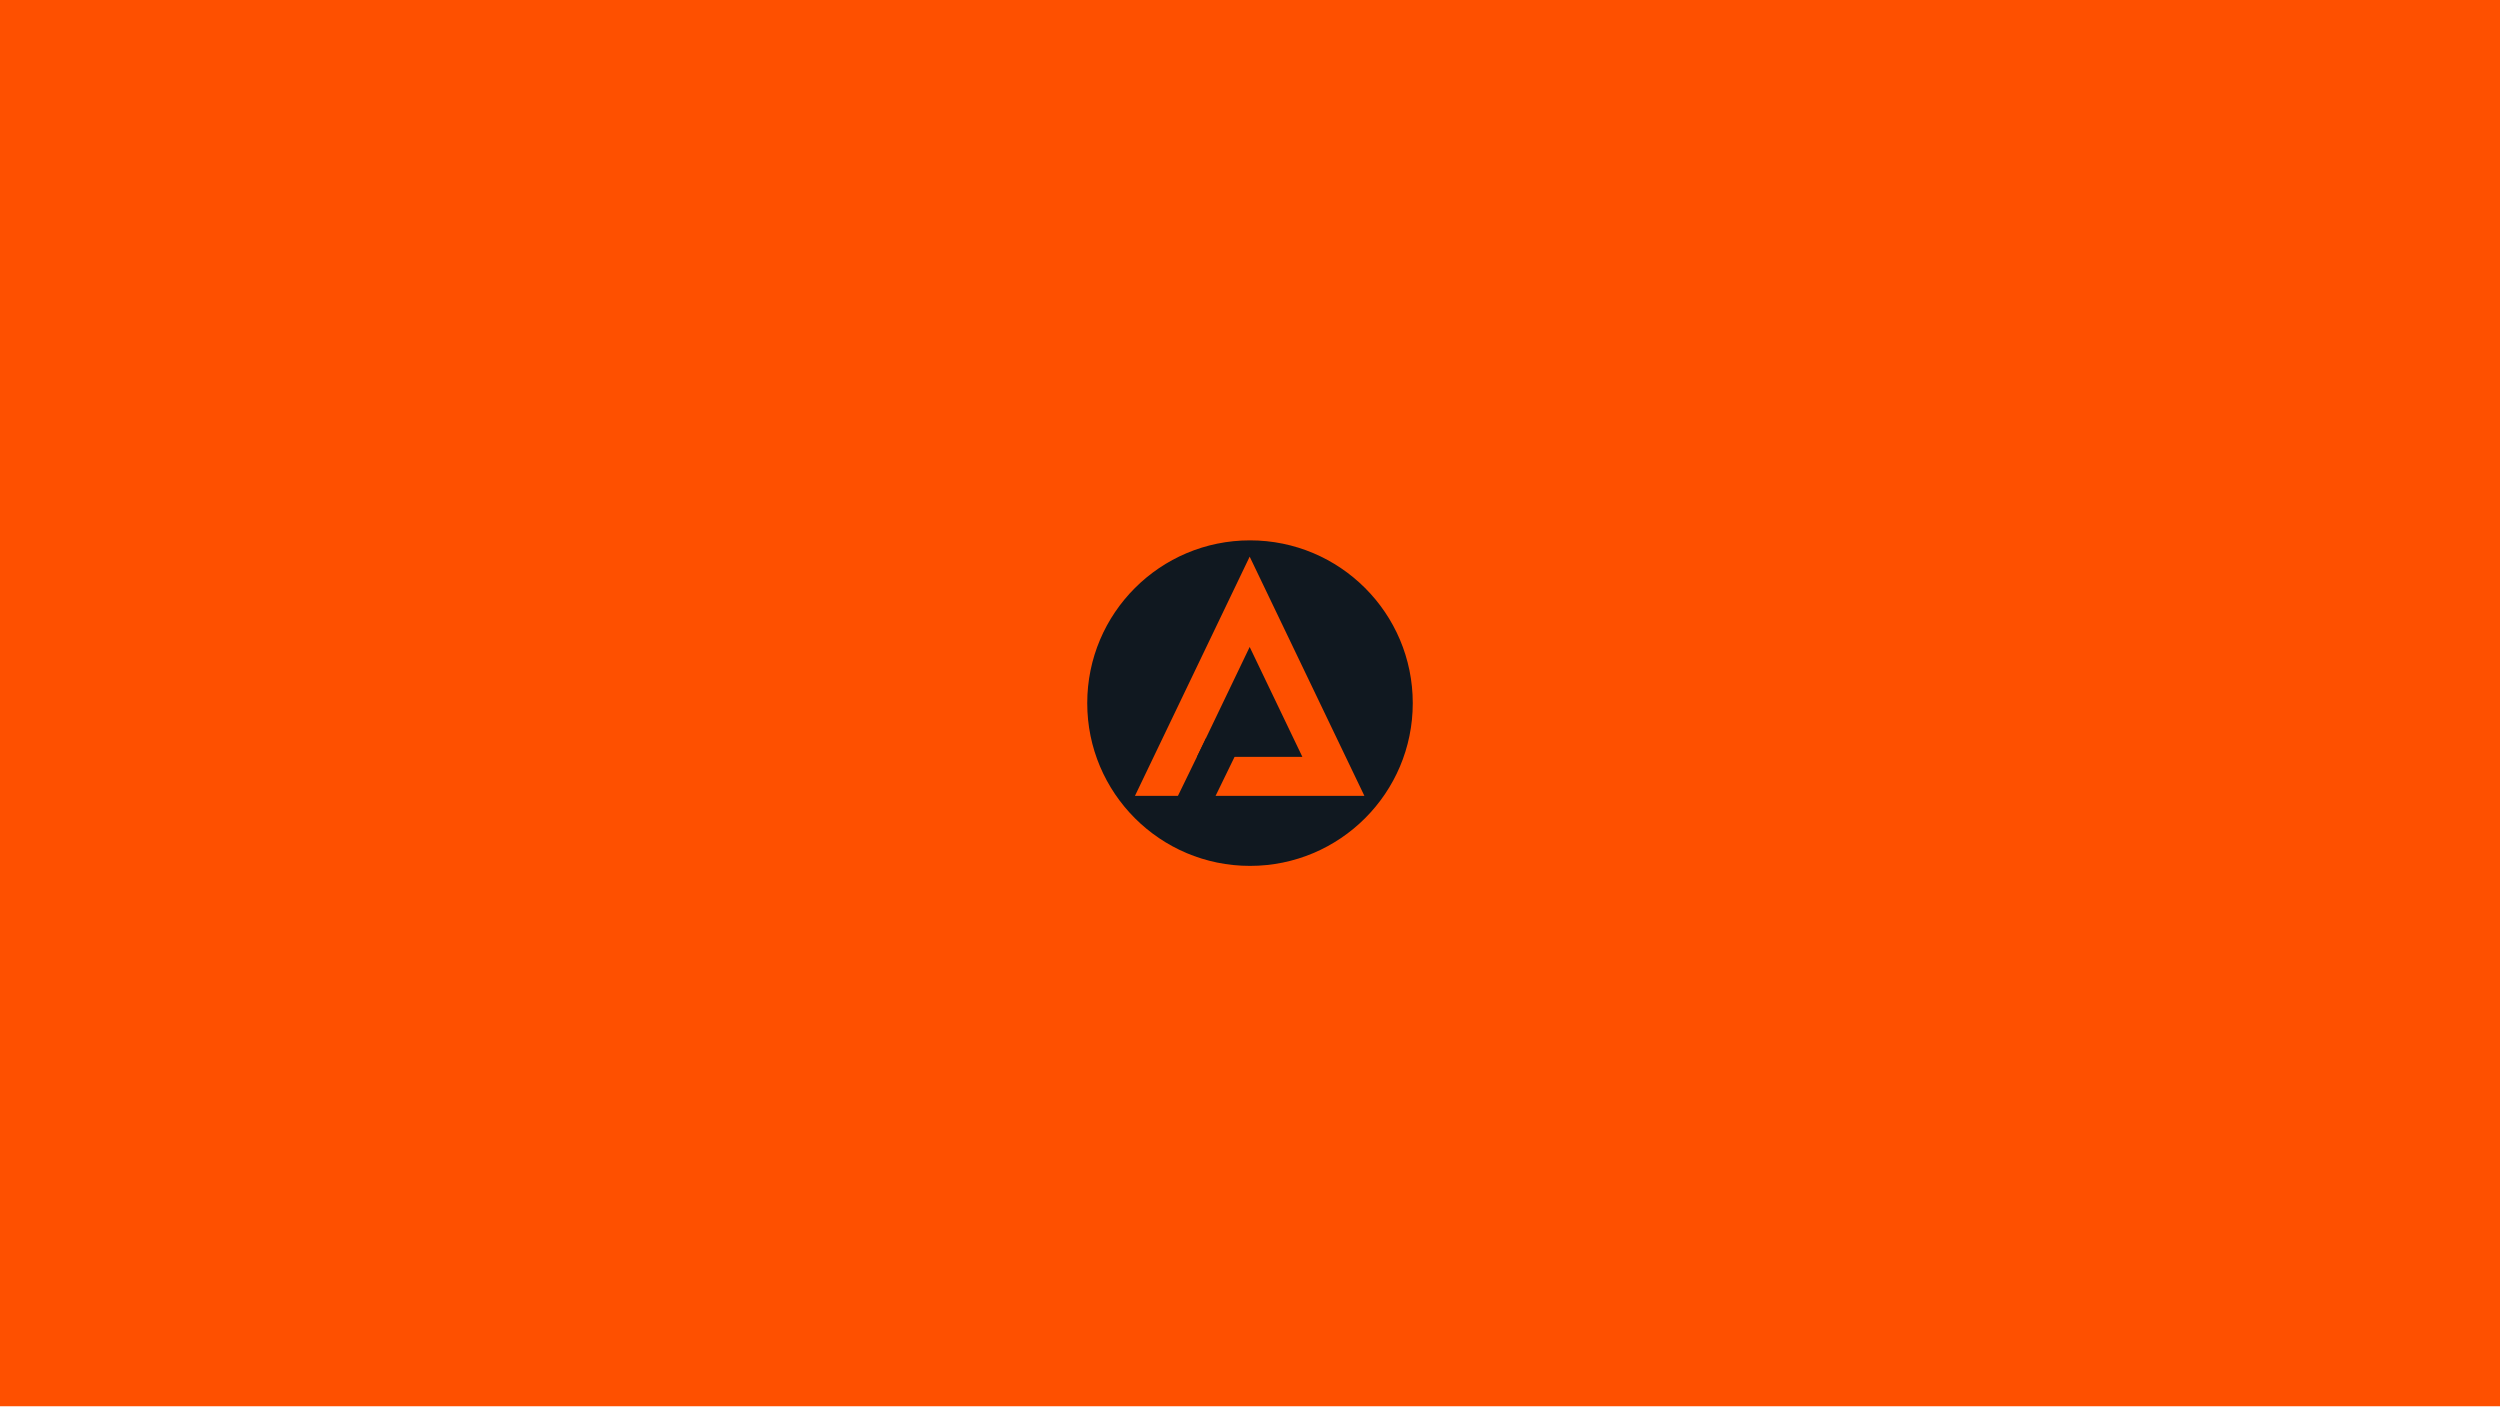
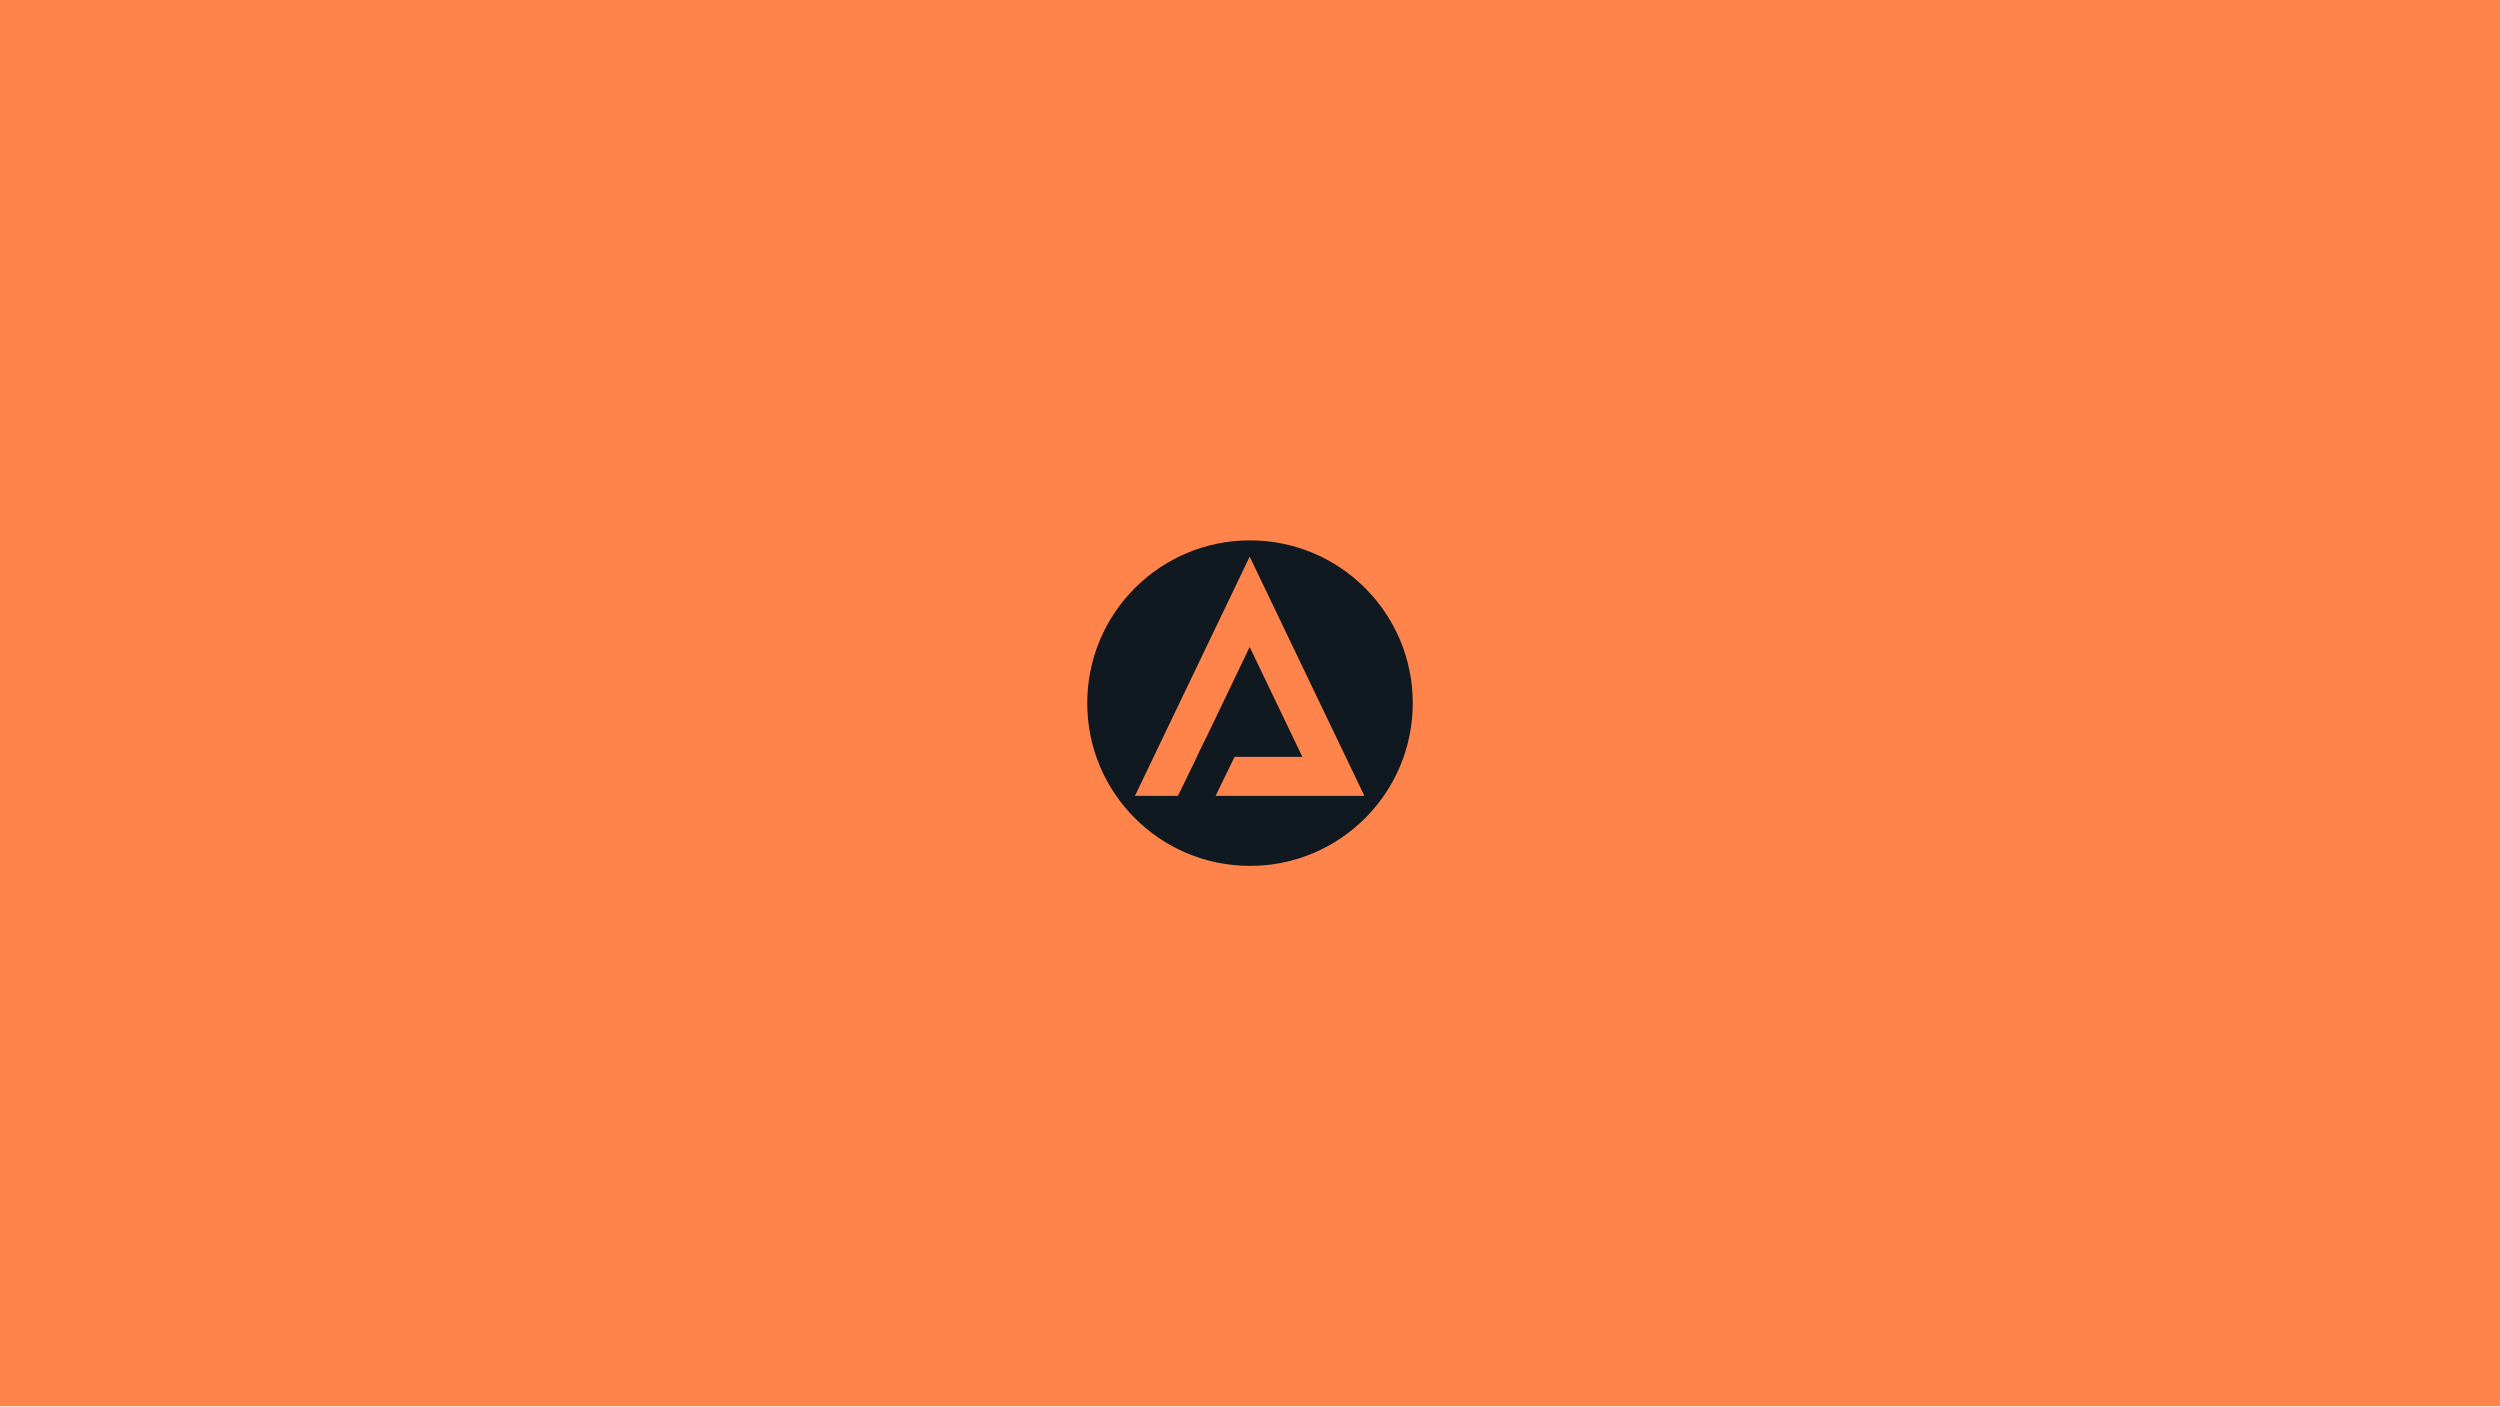
<svg xmlns="http://www.w3.org/2000/svg" width="1920" height="1080" viewBox="0 0 1920 1080" fill="none">
-   <rect width="1920" height="1080" fill="#FE5000" />
+   <rect width="1920" height="1080" fill="#FF844B" />
  <circle cx="960" cy="540" r="125" fill="#101820" />
-   <path d="M895.461 596.25L959.75 462.19L1024.04 596.25H895.461Z" stroke="#FE5000" stroke-width="30" />
+   <path d="M895.461 596.25L959.75 462.19L1024.04 596.25H895.461Z" stroke="#FF844B" stroke-width="30" />
  <path d="M937.84 572.737L913.171 623.461" stroke="#101820" stroke-width="26" />
</svg>
